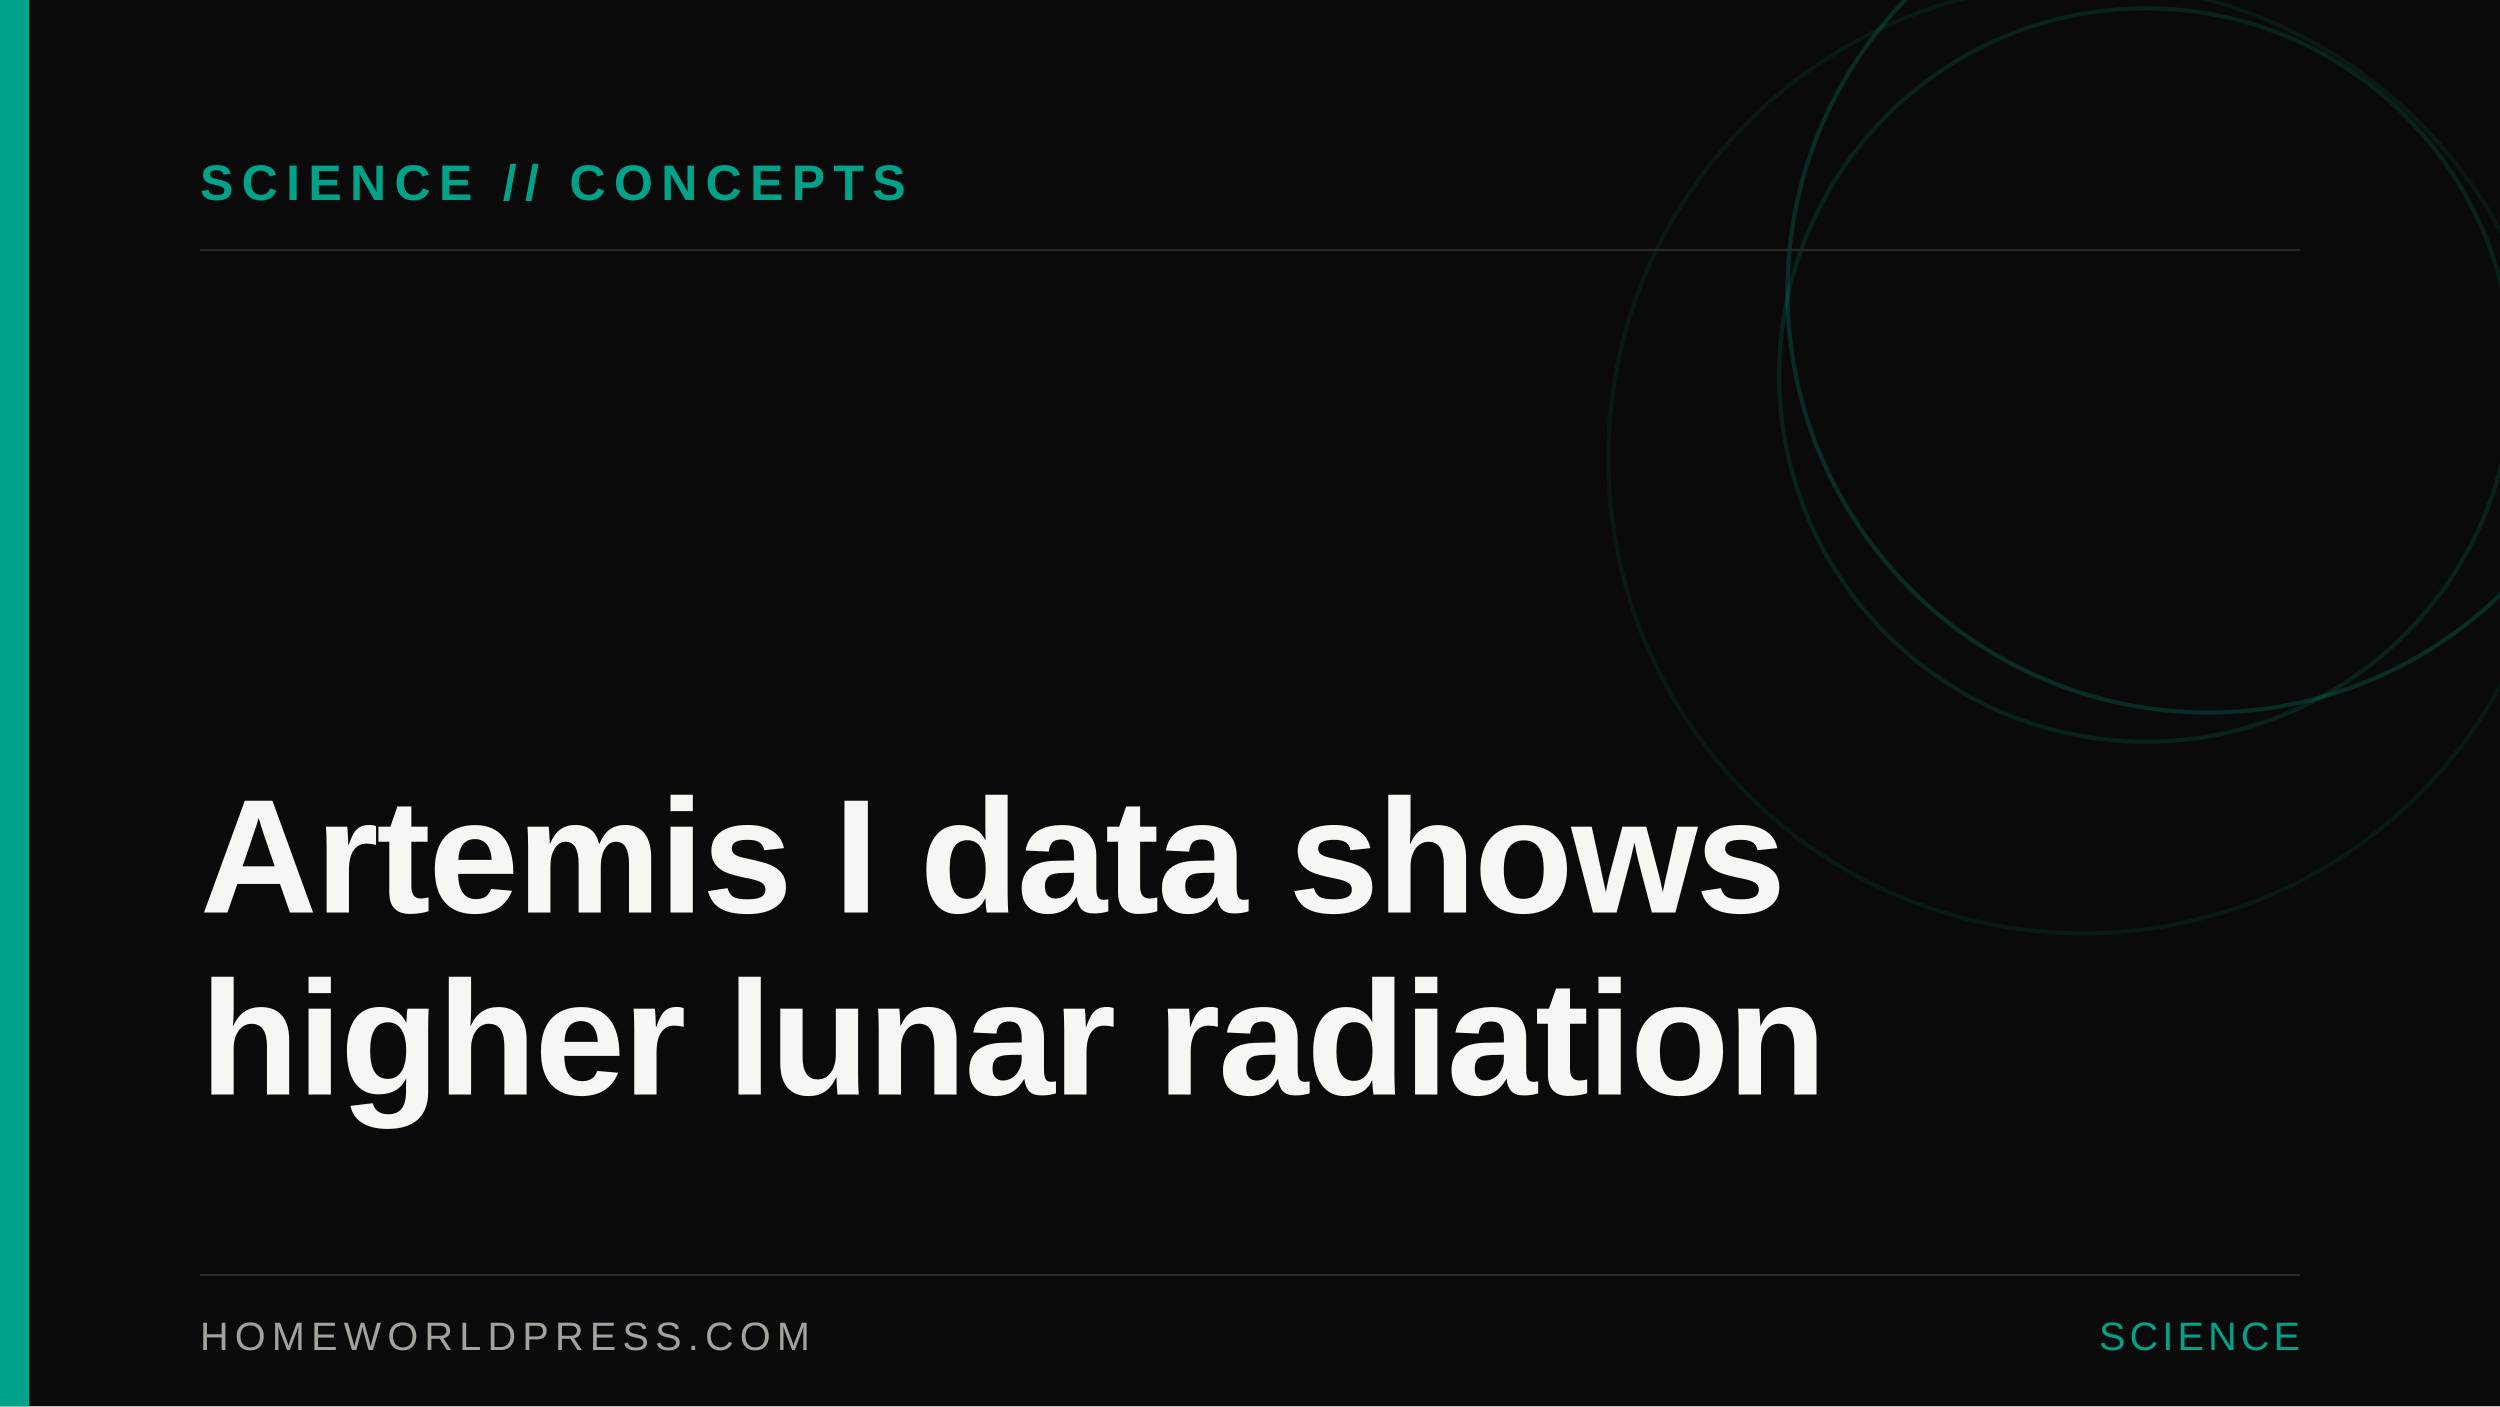
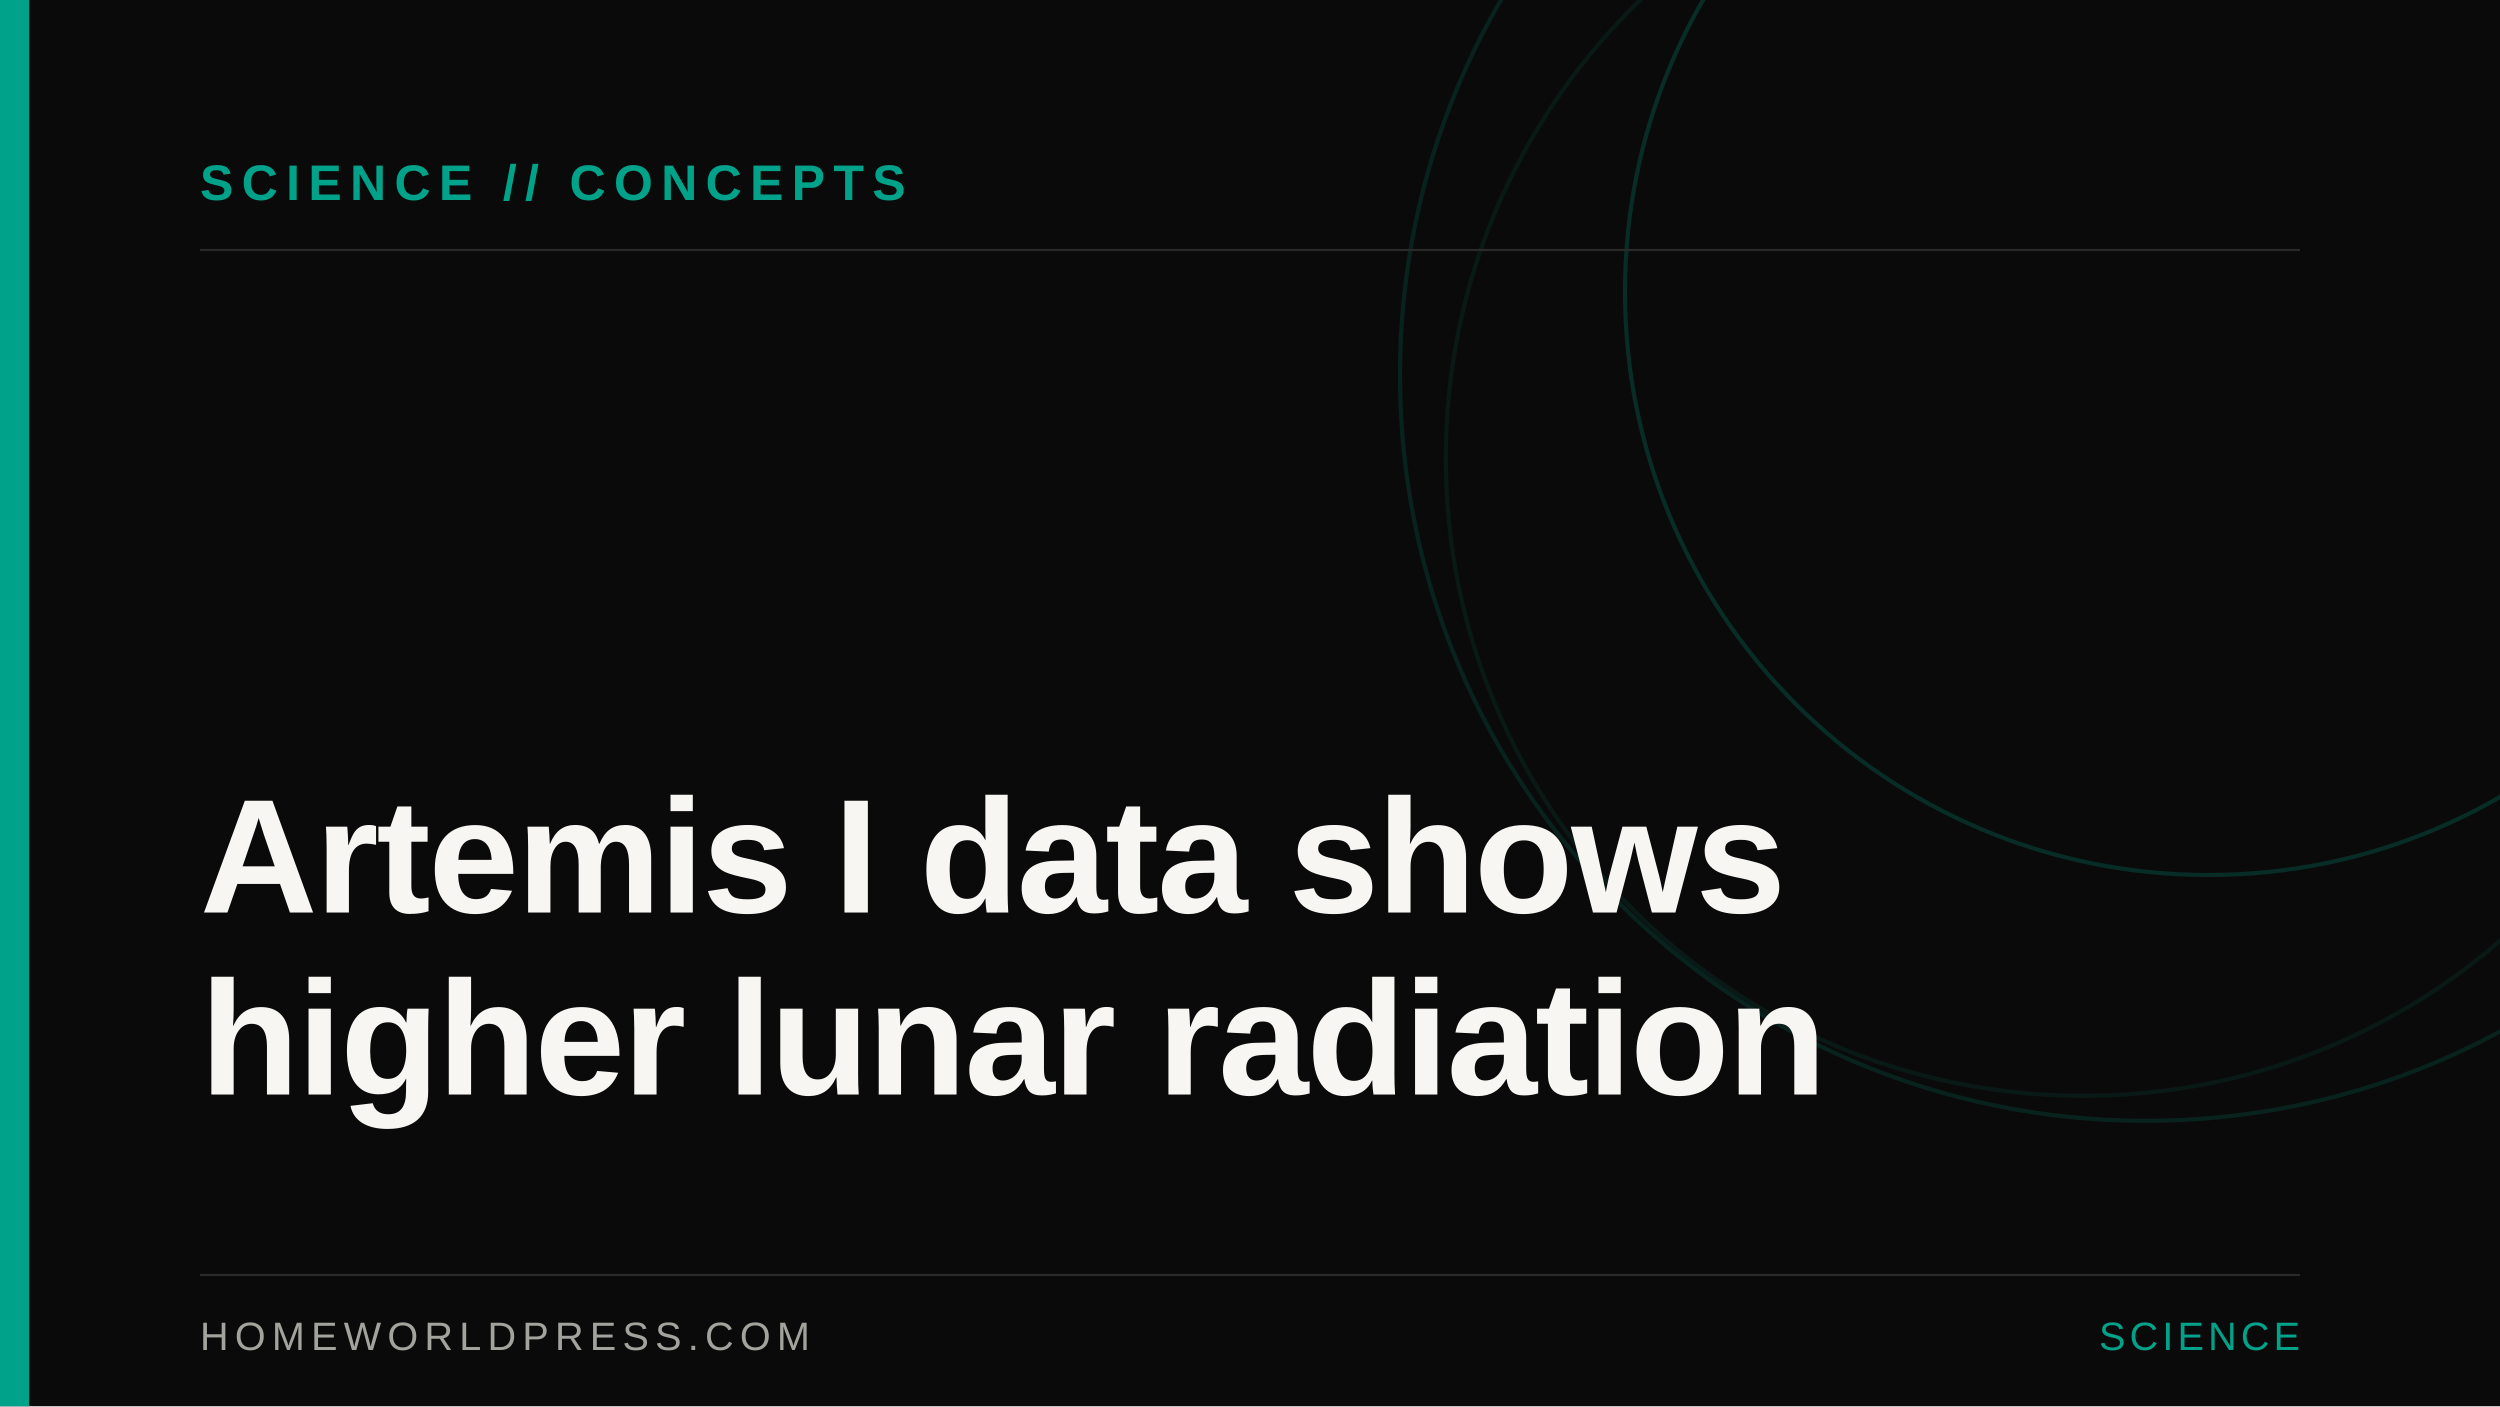
<svg xmlns="http://www.w3.org/2000/svg" width="1200" height="675" viewBox="0 0 1200 675" role="img">
  <rect width="1200" height="675" fill="#0A0A0A" />
-   <circle cx="1060" cy="140" r="202" fill="none" stroke="#00A389" stroke-width="2" opacity="0.22" />
-   <circle cx="1030" cy="180" r="176" fill="none" stroke="#00A389" stroke-width="2" opacity="0.16" />
-   <circle cx="1000" cy="220" r="228" fill="none" stroke="#00A389" stroke-width="2" opacity="0.1" />
+   <text x="96" y="96" font-family="Helvetica Neue, Arial, sans-serif" font-size="24" font-weight="700" fill="#00A389" letter-spacing="4">SCIENCE // CONCEPTS</text>
+   <circle cx="1060" cy="140" r="280" fill="none" stroke="#00A389" stroke-width="2" opacity="0.22" />
+   <circle cx="1030" cy="180" r="358" fill="none" stroke="#00A389" stroke-width="2" opacity="0.16" />
+   <circle cx="1000" cy="220" r="306" fill="none" stroke="#00A389" stroke-width="2" opacity="0.1" />
+   <text x="96" y="438" font-family="Helvetica Neue, Arial, sans-serif" font-size="78" font-weight="700" fill="#F7F6F2" letter-spacing="-1">Artemis I data shows</text>
+   <text x="96" y="525.36" font-family="Helvetica Neue, Arial, sans-serif" font-size="78" font-weight="700" fill="#F7F6F2" letter-spacing="-1">higher lunar radiation</text>
  <rect x="0" y="0" width="14" height="675" fill="#00A389" />
  <line x1="96" y1="120" x2="1104" y2="120" stroke="#2A2A28" stroke-width="1" />
-   <text x="96" y="96" font-family="Helvetica Neue, Arial, sans-serif" font-size="24" font-weight="700" fill="#00A389" letter-spacing="4">SCIENCE // CONCEPTS</text>
-   <text x="96" y="438" font-family="Helvetica Neue, Arial, sans-serif" font-size="78" font-weight="700" fill="#F7F6F2" letter-spacing="-1">Artemis I data shows</text>
-   <text x="96" y="525.36" font-family="Helvetica Neue, Arial, sans-serif" font-size="78" font-weight="700" fill="#F7F6F2" letter-spacing="-1">higher lunar radiation</text>
  <line x1="96" y1="612" x2="1104" y2="612" stroke="#2A2A28" stroke-width="1" />
  <text x="96" y="648" font-family="Helvetica Neue, Arial, sans-serif" font-size="19" fill="#A3A39E" letter-spacing="3">HOMEWORLDPRESS.COM</text>
  <text x="1104" y="648" text-anchor="end" font-family="Helvetica Neue, Arial, sans-serif" font-size="19" fill="#00A389" letter-spacing="2">SCIENCE</text>
</svg>
